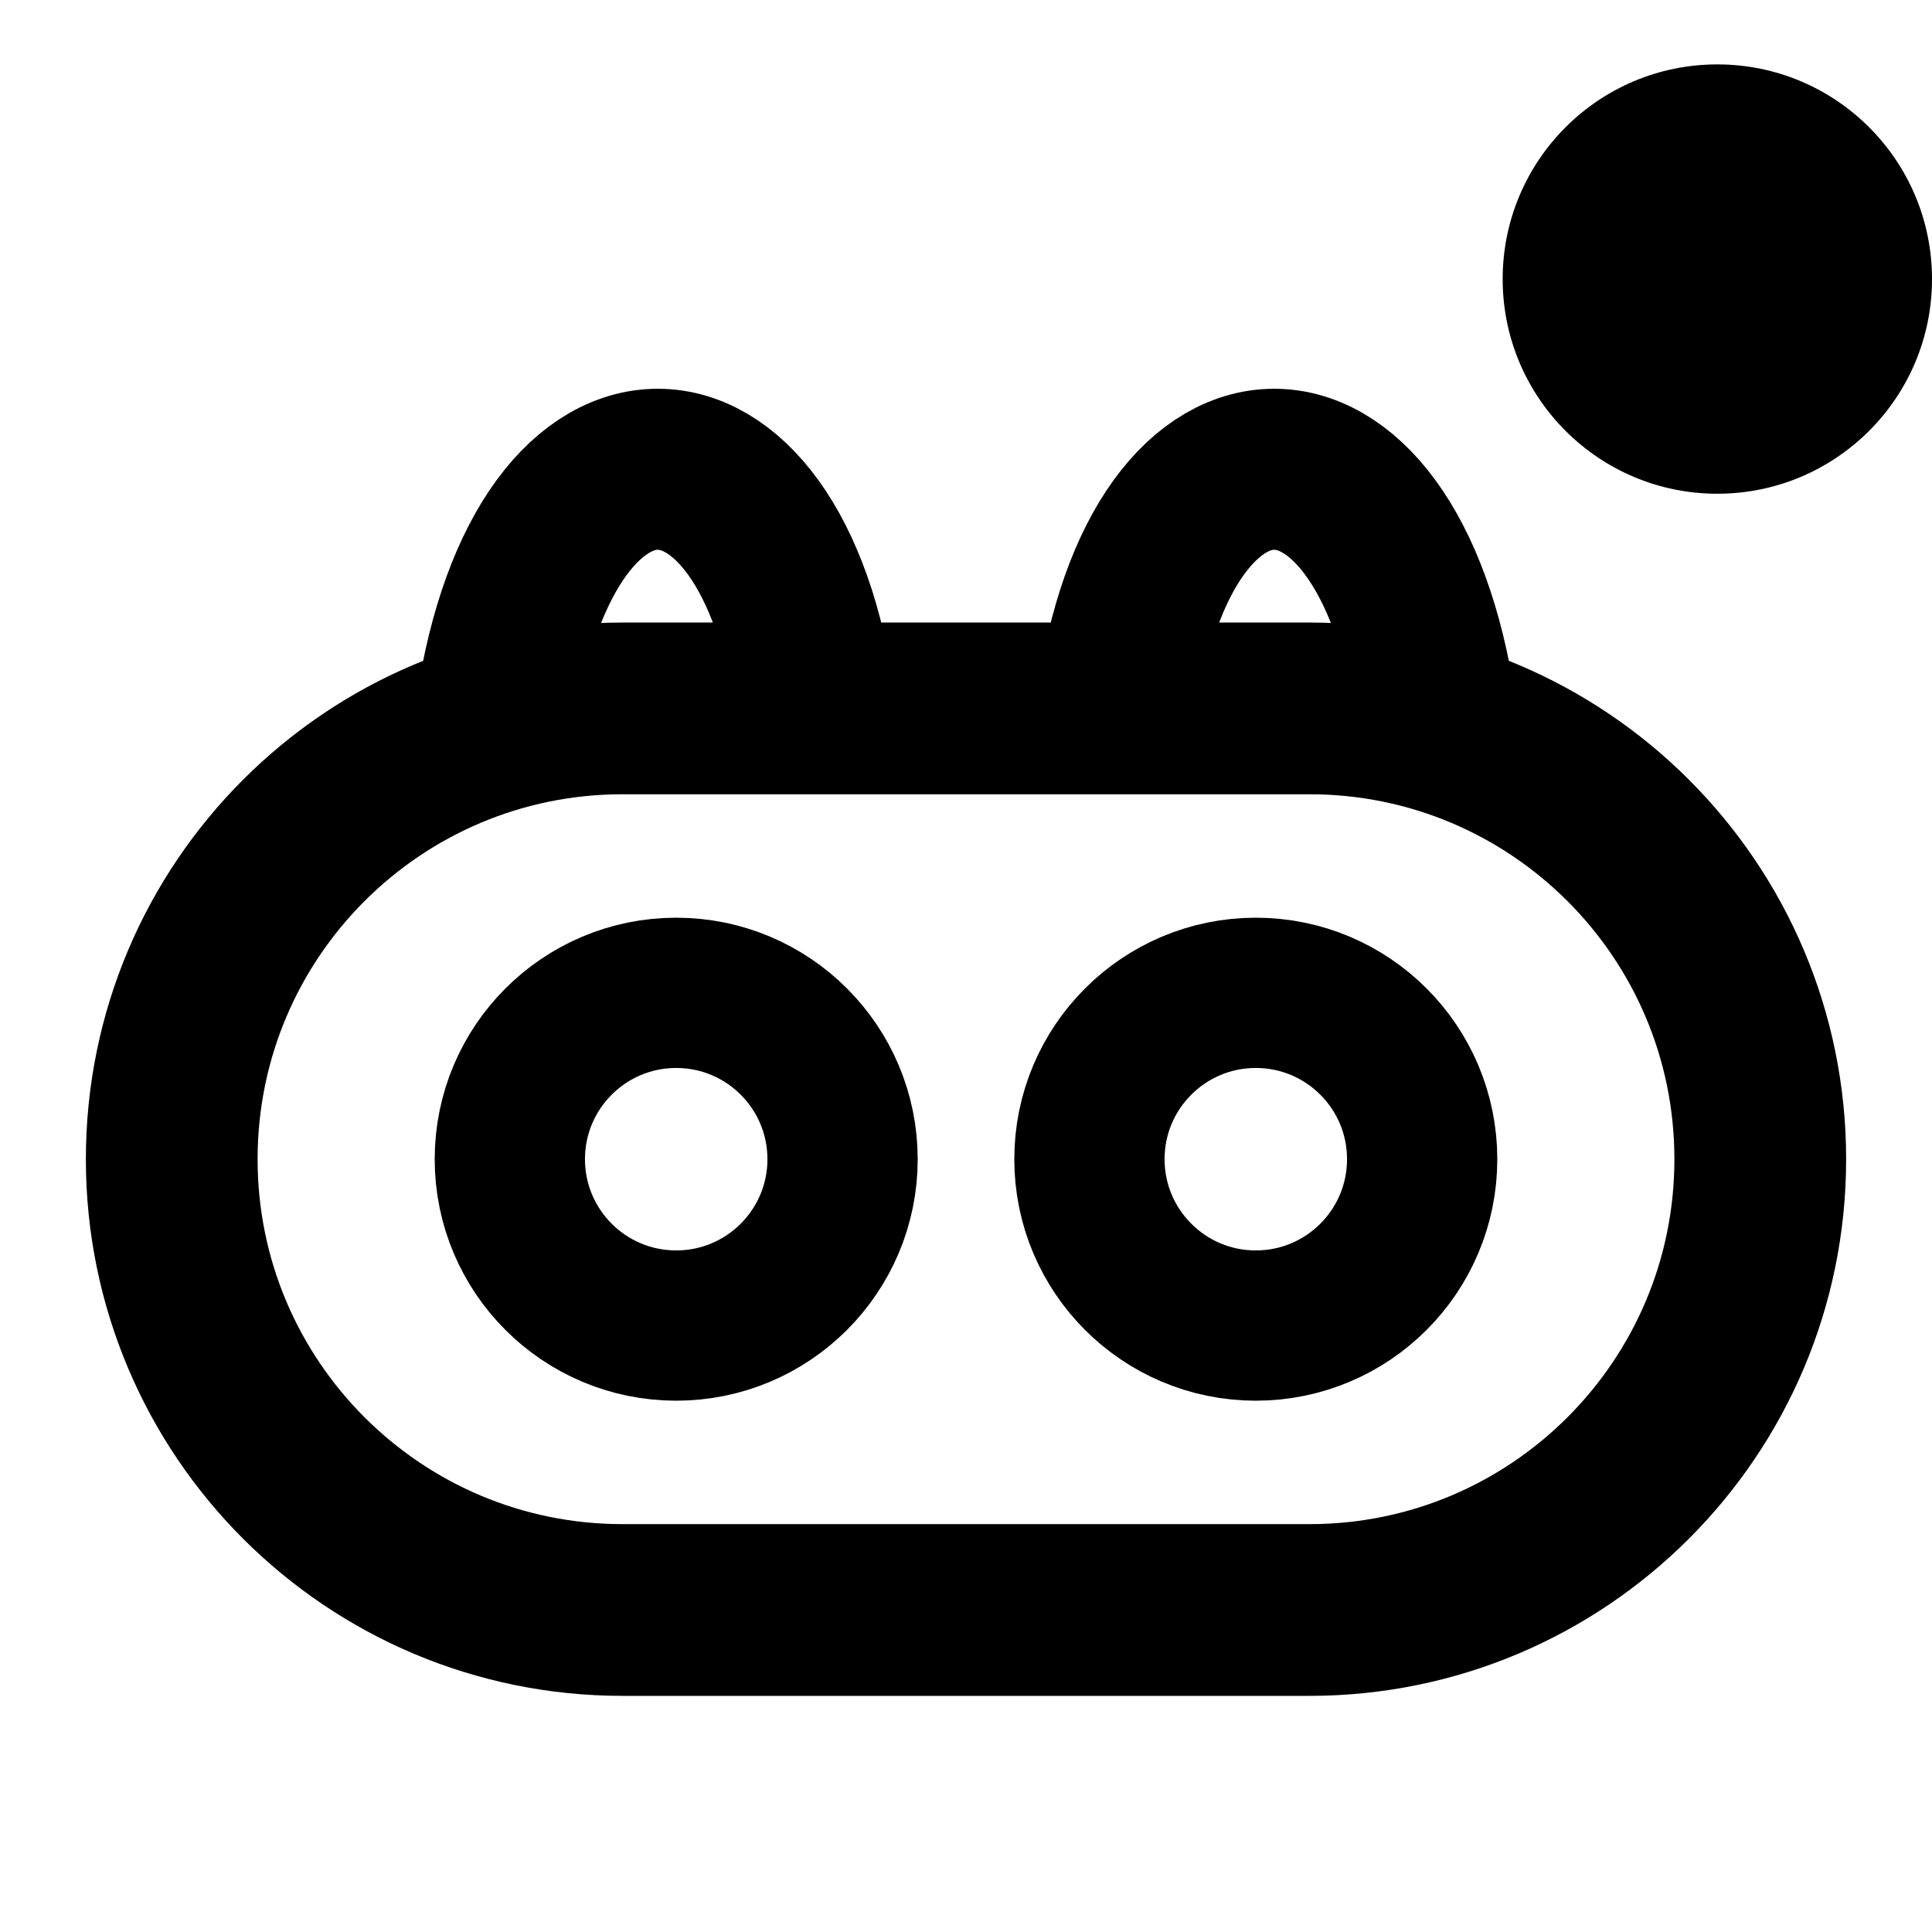
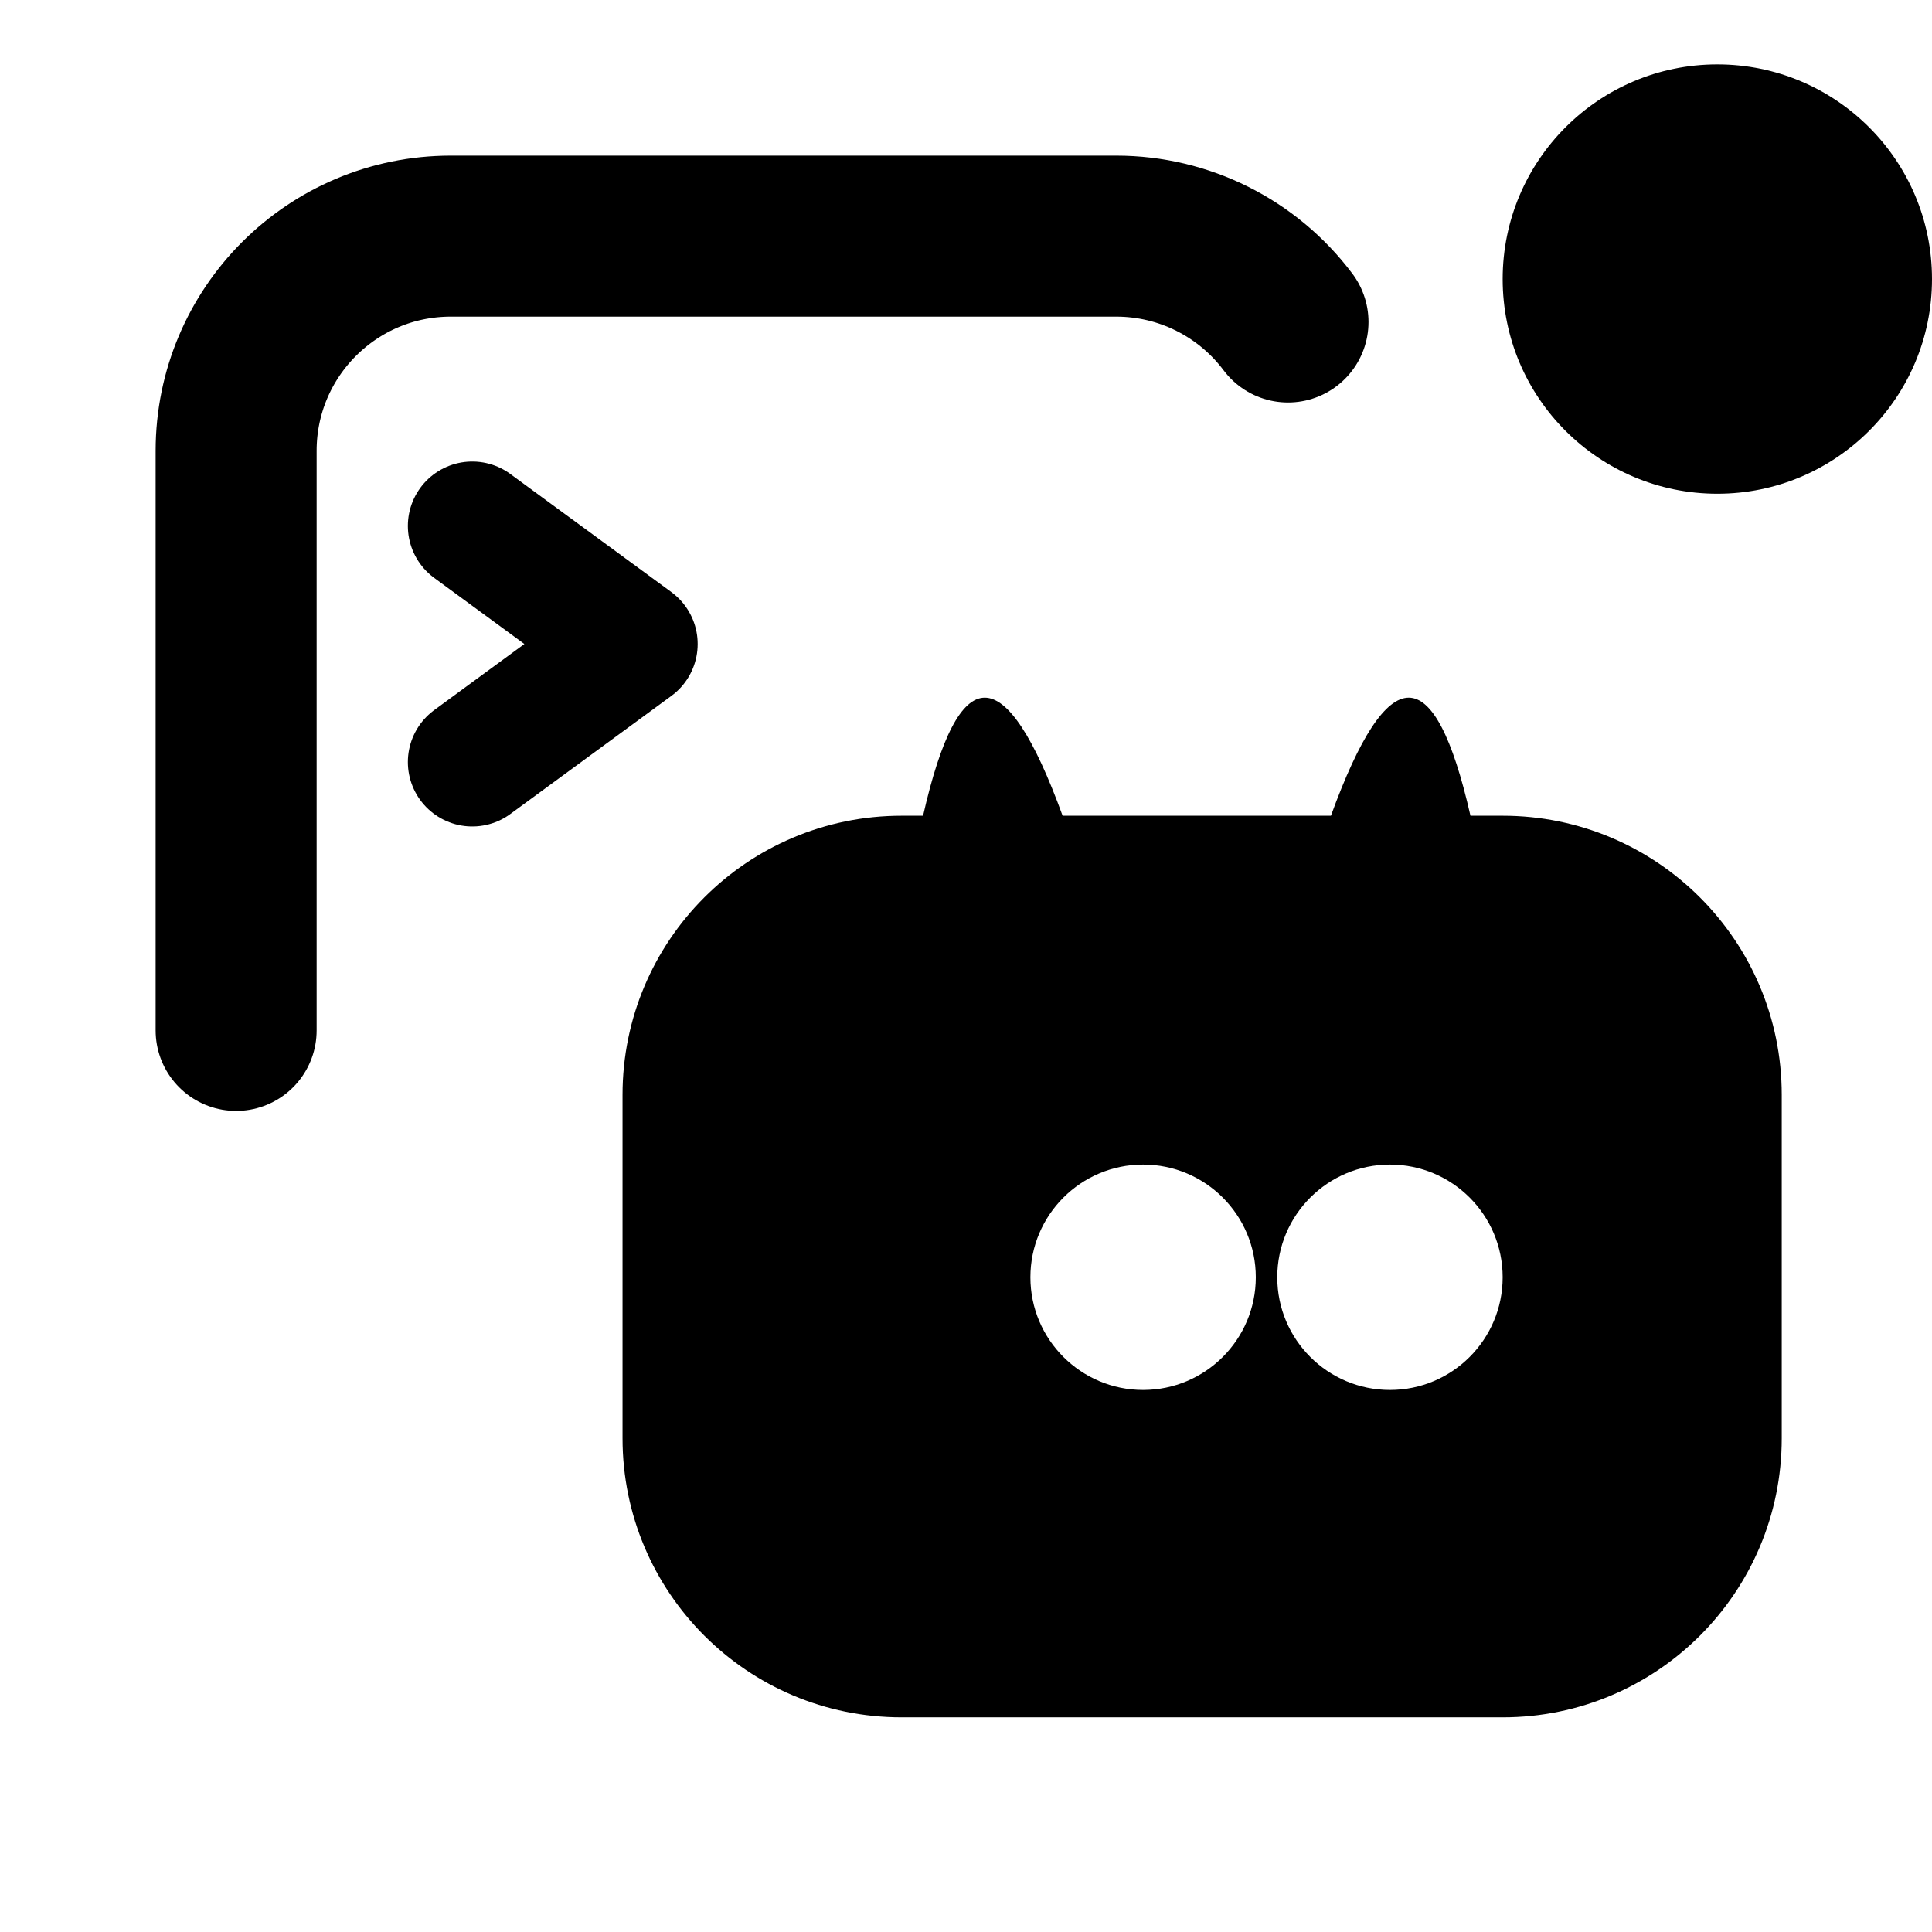
<svg xmlns="http://www.w3.org/2000/svg" width="18" height="18" viewBox="0 0 18 18">
-   <path d="M4.6 6.78C5 3.6 7.2 3.6 7.6 6.6M10.4 6.6C10.8 3.6 13 3.6 13.4 6.78" fill="none" stroke="#000" stroke-width="1.5" stroke-linecap="round" />
-   <rect x="1.6" y="6.6" width="14.8" height="8.4" rx="4.2" fill="none" stroke="#000" stroke-width="1.6" />
-   <circle cx="6.3" cy="10.8" r="1.55" fill="none" stroke="#000" stroke-width="1.4" />
-   <circle cx="11.7" cy="10.8" r="1.55" fill="none" stroke="#000" stroke-width="1.4" />
+   <path d="M2.2 9.6V4.2a2 2 0 0 1 2-2h6.2a2 2 0 0 1 1.6 .8" fill="none" stroke="#000" stroke-width="1.5" stroke-linecap="round" />
+   <path d="M4.4 4.9l1.5 1.1-1.5 1.1" fill="none" stroke="#000" stroke-width="1.2" stroke-linecap="round" stroke-linejoin="round" />
+   <path fill="#000" fill-rule="evenodd" d="M8.6 7.6Q9.1 5.4 9.9 7.6H12.4Q13.2 5.4 13.7 7.6H14A2.6 2.6 0 0 1 16.6 10.2V13.4A2.6 2.6 0 0 1 14 16H8.4A2.6 2.6 0 0 1 5.8 13.4V10.2A2.6 2.6 0 0 1 8.4 7.6ZM9.6 11.9a1.05 1.05 0 1 0 2.1 0a1.05 1.05 0 1 0-2.1 0ZM11.9 11.9a1.05 1.05 0 1 0 2.1 0a1.05 1.05 0 1 0-2.1 0Z" />
  <circle cx="16" cy="2.6" r="2" fill="#000" />
</svg>
